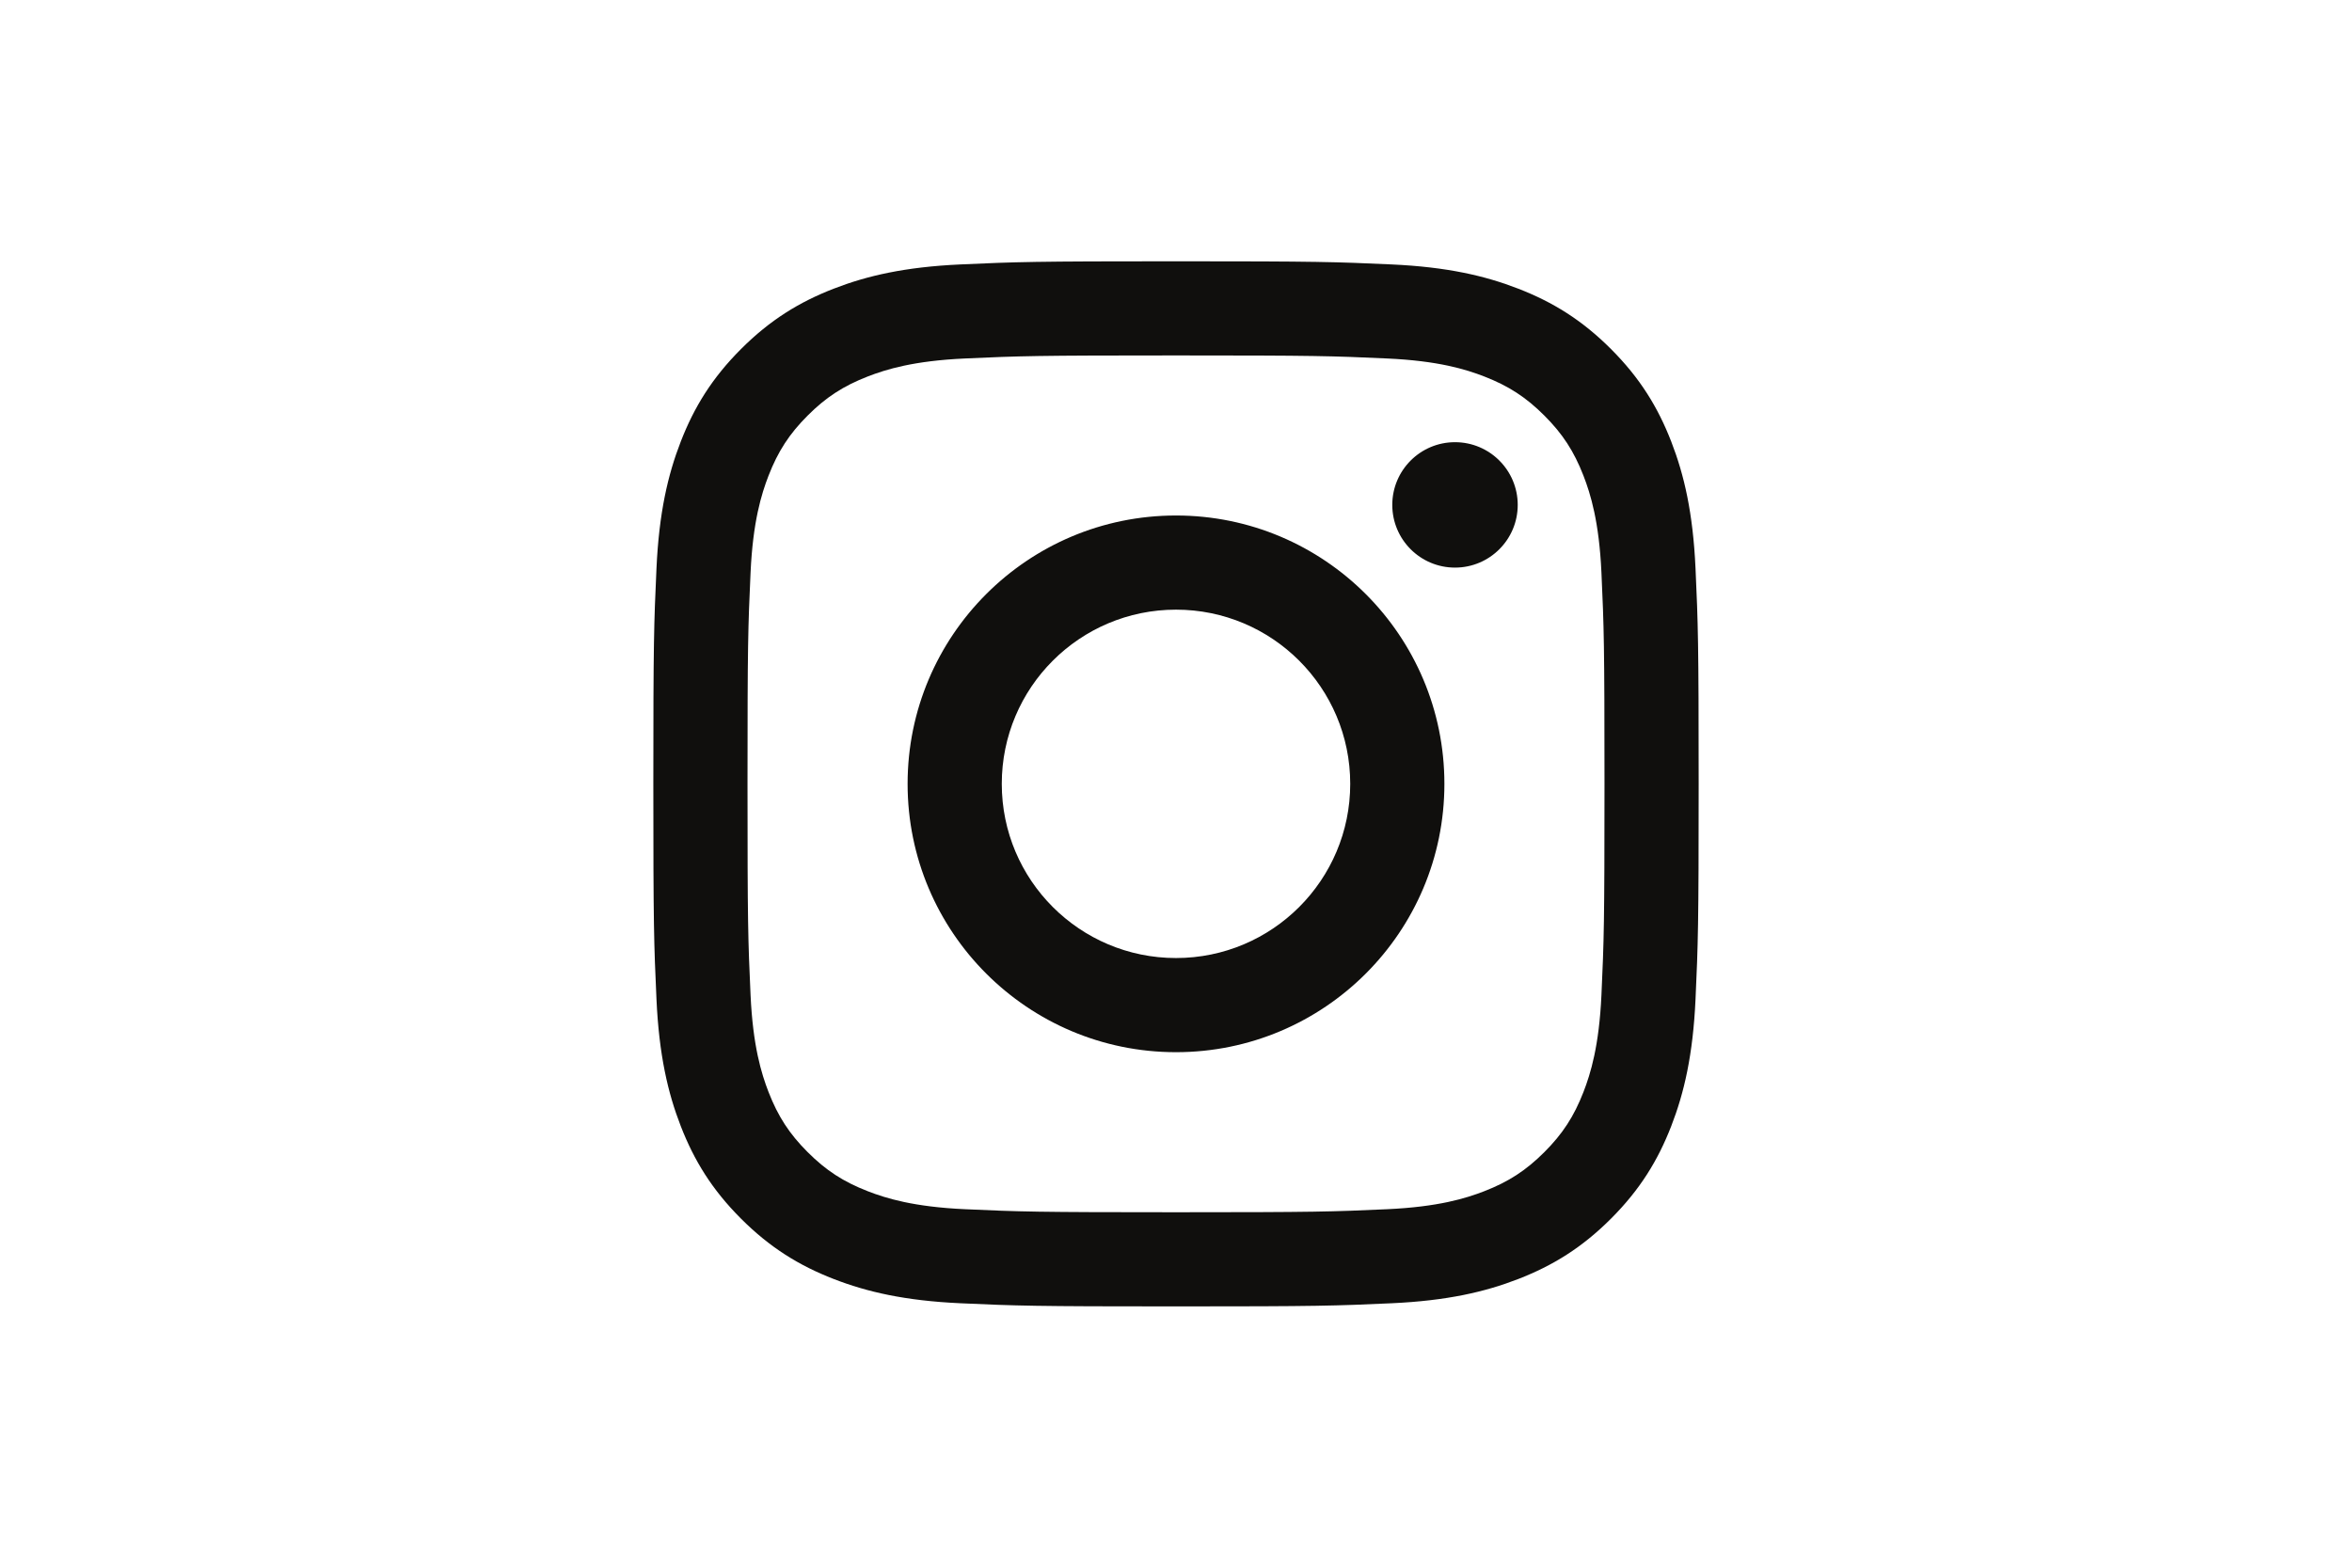
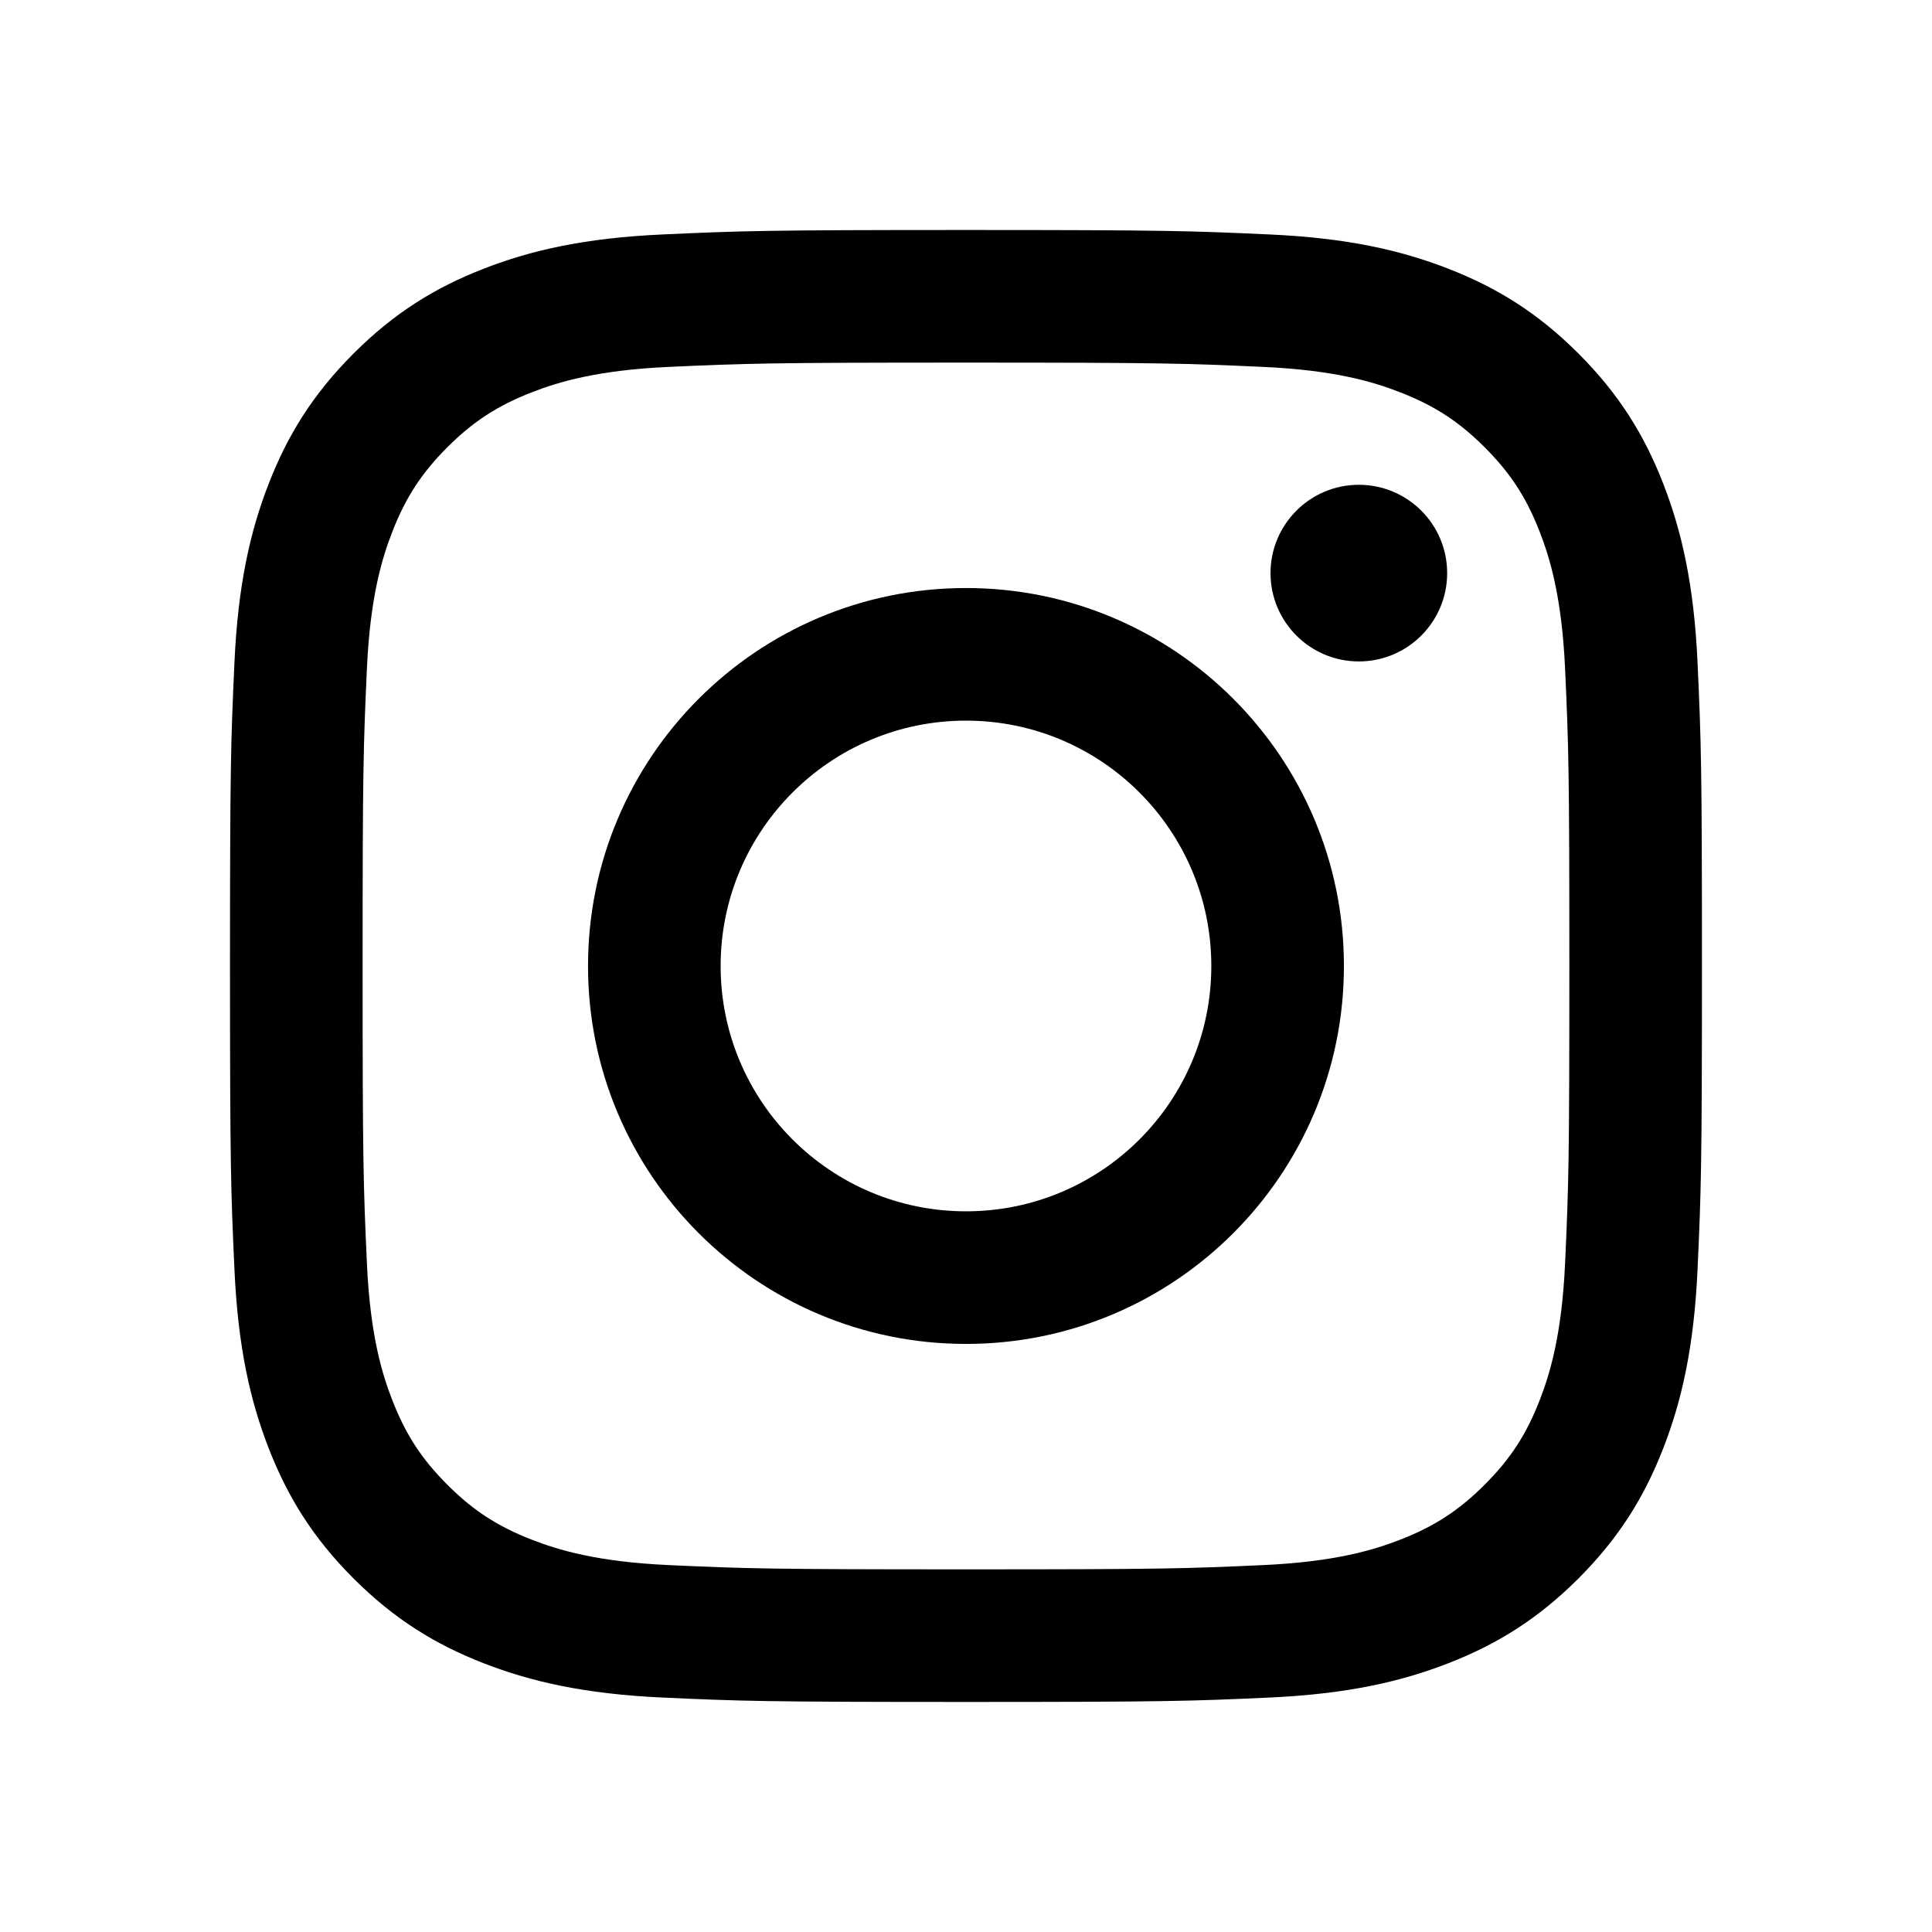
- <svg xmlns="http://www.w3.org/2000/svg" height="800" width="1200" viewBox="-100.768 -167.947 873.324 1007.682">
-   <g fill="#100f0d">
-     <path d="M335.895 0c-91.224 0-102.663.387-138.49 2.021-35.752 1.631-60.169 7.31-81.535 15.612-22.088 8.584-40.82 20.07-59.493 38.743-18.674 18.673-30.16 37.407-38.743 59.495C9.33 137.236 3.653 161.653 2.02 197.405.386 233.232 0 244.671 0 335.895c0 91.222.386 102.661 2.02 138.488 1.633 35.752 7.31 60.169 15.614 81.534 8.584 22.088 20.07 40.82 38.743 59.495 18.674 18.673 37.405 30.159 59.493 38.743 21.366 8.302 45.783 13.98 81.535 15.612 35.827 1.634 47.266 2.021 138.49 2.021 91.222 0 102.661-.387 138.488-2.021 35.752-1.631 60.169-7.31 81.534-15.612 22.088-8.584 40.82-20.07 59.495-38.743 18.673-18.675 30.159-37.407 38.743-59.495 8.302-21.365 13.981-45.782 15.612-81.534 1.634-35.827 2.021-47.266 2.021-138.488 0-91.224-.387-102.663-2.021-138.49-1.631-35.752-7.31-60.169-15.612-81.534-8.584-22.088-20.07-40.822-38.743-59.495-18.675-18.673-37.407-30.159-59.495-38.743-21.365-8.302-45.782-13.981-81.534-15.612C438.556.387 427.117 0 335.895 0zm0 60.521c89.686 0 100.31.343 135.729 1.959 32.75 1.493 50.535 6.965 62.37 11.565 15.68 6.094 26.869 13.372 38.622 25.126 11.755 11.754 19.033 22.944 25.127 38.622 4.6 11.836 10.072 29.622 11.565 62.371 1.616 35.419 1.959 46.043 1.959 135.73 0 89.687-.343 100.311-1.959 135.73-1.493 32.75-6.965 50.535-11.565 62.37-6.094 15.68-13.372 26.869-25.127 38.622-11.753 11.755-22.943 19.033-38.621 25.127-11.836 4.6-29.622 10.072-62.371 11.565-35.413 1.616-46.036 1.959-135.73 1.959-89.694 0-100.315-.343-135.73-1.96-32.75-1.492-50.535-6.964-62.37-11.564-15.68-6.094-26.869-13.372-38.622-25.127-11.754-11.753-19.033-22.943-25.127-38.621-4.6-11.836-10.071-29.622-11.565-62.371-1.616-35.419-1.959-46.043-1.959-135.73 0-89.687.343-100.311 1.959-135.73 1.494-32.75 6.965-50.535 11.565-62.37 6.094-15.68 13.373-26.869 25.126-38.622 11.754-11.755 22.944-19.033 38.622-25.127 11.836-4.6 29.622-10.072 62.371-11.565 35.419-1.616 46.043-1.959 135.73-1.959" />
-     <path d="M335.895 447.859c-61.838 0-111.966-50.128-111.966-111.964 0-61.838 50.128-111.966 111.966-111.966 61.836 0 111.964 50.128 111.964 111.966 0 61.836-50.128 111.964-111.964 111.964zm0-284.451c-95.263 0-172.487 77.224-172.487 172.487 0 95.261 77.224 172.485 172.487 172.485 95.261 0 172.485-77.224 172.485-172.485 0-95.263-77.224-172.487-172.485-172.487m219.608-6.815c0 22.262-18.047 40.307-40.308 40.307-22.26 0-40.307-18.045-40.307-40.307 0-22.261 18.047-40.308 40.307-40.308 22.261 0 40.308 18.047 40.308 40.308" />
-   </g>
+ <svg xmlns="http://www.w3.org/2000/svg" width="128px" height="128px" viewBox="-20 -20 168 168" version="1.1">
+   <path d="M 64 0 C 46.617 0 44.438 0.074 37.613 0.387 C 30.801 0.695 26.148 1.777 22.078 3.359 C 17.867 4.996 14.301 7.184 10.742 10.742 C 7.184 14.301 4.996 17.867 3.359 22.078 C 1.777 26.148 0.695 30.801 0.387 37.613 C 0.074 44.438 0 46.617 0 64 C 0 81.379 0.074 83.559 0.387 90.387 C 0.695 97.199 1.777 101.852 3.359 105.922 C 4.996 110.129 7.184 113.699 10.742 117.258 C 14.301 120.812 17.867 123.004 22.078 124.637 C 26.148 126.219 30.801 127.301 37.613 127.613 C 44.438 127.926 46.617 127.996 64 127.996 C 81.379 127.996 83.559 127.926 90.387 127.613 C 97.199 127.301 101.852 126.219 105.922 124.637 C 110.129 123.004 113.699 120.812 117.258 117.258 C 120.812 113.699 123.004 110.129 124.637 105.922 C 126.219 101.852 127.301 97.199 127.613 90.387 C 127.926 83.559 127.996 81.379 127.996 64 C 127.996 46.617 127.926 44.438 127.613 37.613 C 127.301 30.801 126.219 26.148 124.637 22.078 C 123.004 17.867 120.812 14.301 117.258 10.742 C 113.699 7.184 110.129 4.996 105.922 3.359 C 101.852 1.777 97.199 0.695 90.387 0.387 C 83.559 0.074 81.379 0 64 0 Z M 64 11.531 C 81.086 11.531 83.113 11.598 89.859 11.906 C 96.102 12.188 99.488 13.23 101.742 14.109 C 104.73 15.27 106.863 16.656 109.102 18.895 C 111.344 21.137 112.73 23.266 113.891 26.254 C 114.766 28.508 115.809 31.898 116.094 38.137 C 116.402 44.887 116.465 46.91 116.465 64 C 116.465 81.086 116.402 83.113 116.094 89.859 C 115.809 96.102 114.766 99.488 113.891 101.742 C 112.73 104.73 111.344 106.863 109.102 109.102 C 106.863 111.344 104.73 112.73 101.742 113.891 C 99.488 114.766 96.102 115.809 89.859 116.094 C 83.113 116.402 81.09 116.465 64 116.465 C 46.91 116.465 44.887 116.402 38.137 116.094 C 31.898 115.809 28.508 114.766 26.254 113.891 C 23.266 112.73 21.137 111.344 18.895 109.102 C 16.656 106.863 15.27 104.73 14.109 101.742 C 13.23 99.488 12.188 96.102 11.906 89.859 C 11.598 83.113 11.531 81.086 11.531 64 C 11.531 46.91 11.598 44.887 11.906 38.137 C 12.188 31.898 13.23 28.508 14.109 26.254 C 15.27 23.266 16.656 21.137 18.895 18.895 C 21.137 16.656 23.266 15.27 26.254 14.109 C 28.508 13.23 31.898 12.188 38.137 11.906 C 44.887 11.598 46.91 11.531 64 11.531 " />
+   <path d="M 64 85.332 C 52.219 85.332 42.664 75.781 42.664 64 C 42.664 52.219 52.219 42.664 64 42.664 C 75.781 42.664 85.332 52.219 85.332 64 C 85.332 75.781 75.781 85.332 64 85.332 Z M 64 31.133 C 45.848 31.133 31.133 45.848 31.133 64 C 31.133 82.148 45.848 96.863 64 96.863 C 82.148 96.863 96.863 82.148 96.863 64 C 96.863 45.848 82.148 31.133 64 31.133 M 105.84 29.836 C 105.84 34.078 102.402 37.516 98.16 37.516 C 93.922 37.516 90.48 34.078 90.48 29.836 C 90.48 25.594 93.922 22.156 98.16 22.156 C 102.402 22.156 105.84 25.594 105.84 29.836 " />
</svg>
